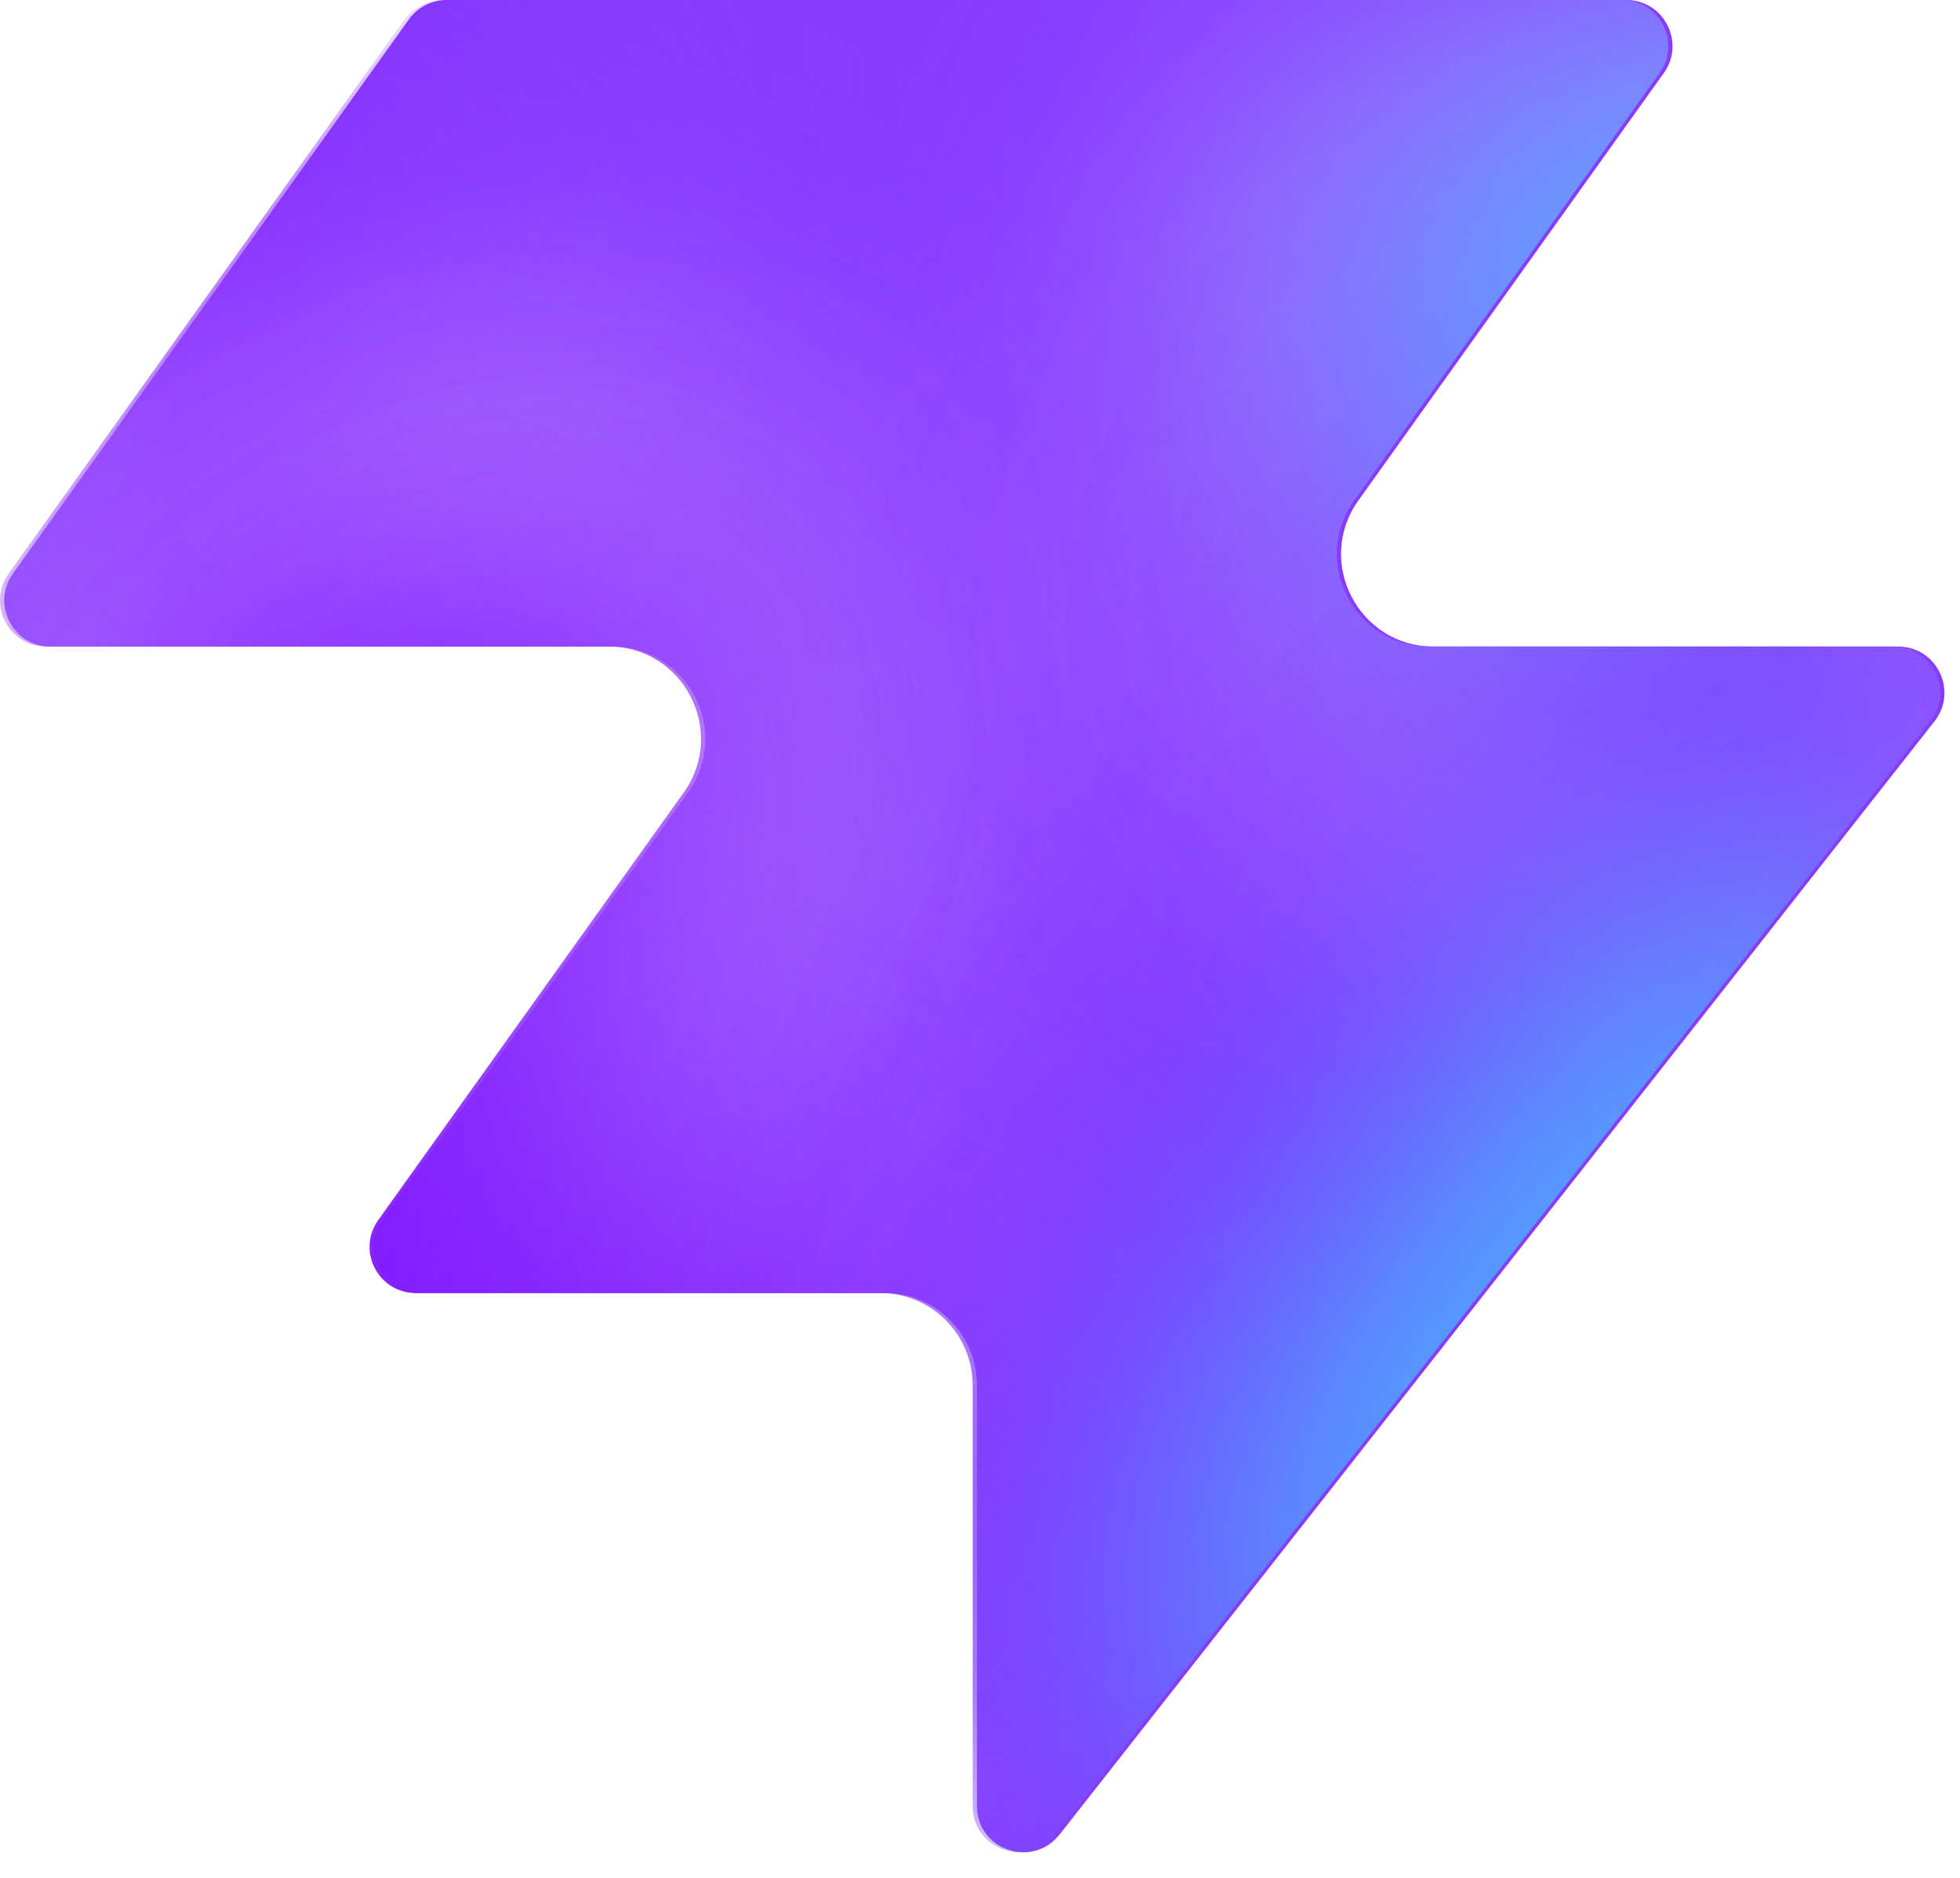
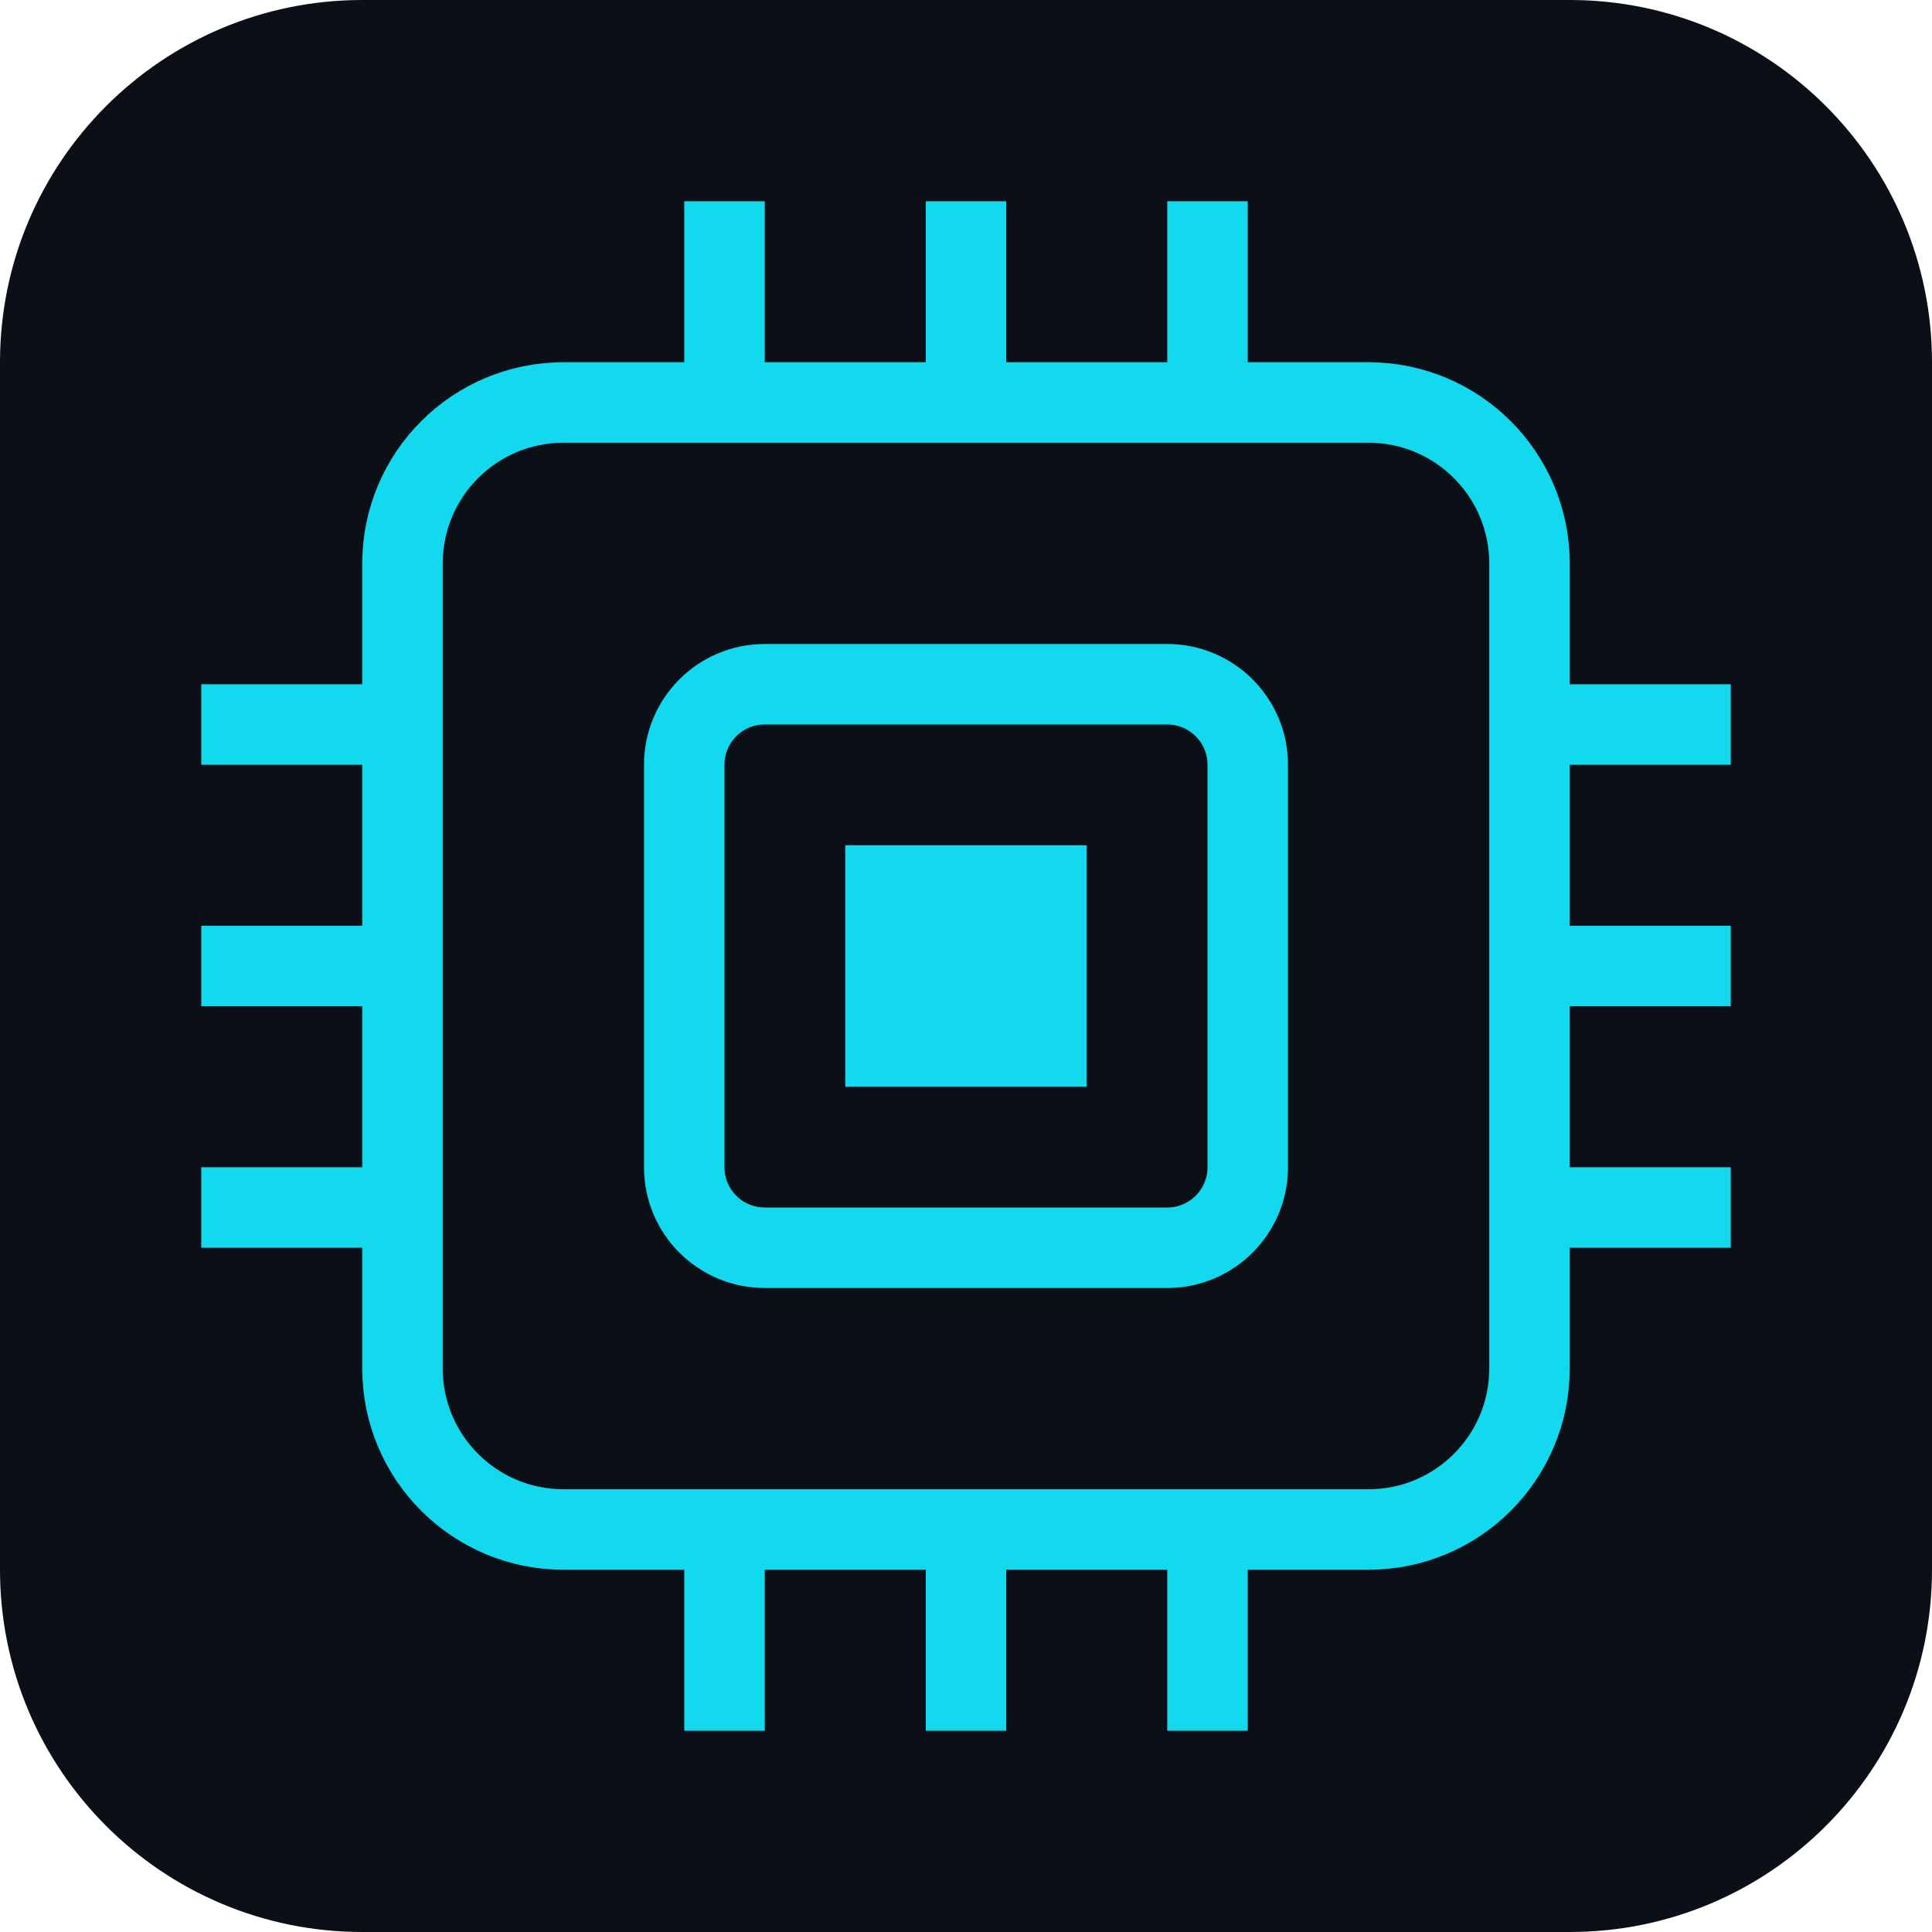
- <svg xmlns="http://www.w3.org/2000/svg" width="48" height="46" fill="none" viewBox="0 0 48 46">
-   <path fill="#863bff" d="M25.946 44.938c-.664.845-2.021.375-2.021-.698V33.937a2.26 2.26 0 0 0-2.262-2.262H10.287c-.92 0-1.456-1.04-.92-1.788l7.48-10.471c1.07-1.497 0-3.578-1.842-3.578H1.237c-.92 0-1.456-1.04-.92-1.788L10.013.474c.214-.297.556-.474.92-.474h28.894c.92 0 1.456 1.04.92 1.788l-7.48 10.471c-1.07 1.498 0 3.579 1.842 3.579h11.377c.943 0 1.473 1.088.89 1.83L25.947 44.94z" style="fill:#863bff;fill:color(display-p3 .525 .23 1);fill-opacity:1" />
-   <mask id="a" width="48" height="46" x="0" y="0" maskUnits="userSpaceOnUse" style="mask-type:alpha">
-     <path fill="#000" d="M25.842 44.938c-.664.844-2.021.375-2.021-.698V33.937a2.26 2.26 0 0 0-2.262-2.262H10.183c-.92 0-1.456-1.04-.92-1.788l7.48-10.471c1.07-1.498 0-3.579-1.842-3.579H1.133c-.92 0-1.456-1.04-.92-1.787L9.91.473c.214-.297.556-.474.92-.474h28.894c.92 0 1.456 1.04.92 1.788l-7.48 10.471c-1.07 1.498 0 3.578 1.842 3.578h11.377c.943 0 1.473 1.088.89 1.832L25.843 44.94z" style="fill:#000;fill-opacity:1" />
-   </mask>
-   <g mask="url(#a)">
-     <g filter="url(#b)">
-       <ellipse cx="5.508" cy="14.704" fill="#ede6ff" rx="5.508" ry="14.704" style="fill:#ede6ff;fill:color(display-p3 .927 .903 1);fill-opacity:1" transform="matrix(.00324 1 1 -.00324 -4.47 31.516)" />
-     </g>
-     <g filter="url(#c)">
-       <ellipse cx="10.399" cy="29.851" fill="#ede6ff" rx="10.399" ry="29.851" style="fill:#ede6ff;fill:color(display-p3 .927 .903 1);fill-opacity:1" transform="matrix(.00324 1 1 -.00324 -39.328 7.883)" />
-     </g>
-     <g filter="url(#d)">
-       <ellipse cx="5.508" cy="30.487" fill="#7e14ff" rx="5.508" ry="30.487" style="fill:#7e14ff;fill:color(display-p3 .492 .077 1);fill-opacity:1" transform="rotate(89.814 -25.913 -14.639)scale(1 -1)" />
-     </g>
-     <g filter="url(#e)">
-       <ellipse cx="5.508" cy="30.599" fill="#7e14ff" rx="5.508" ry="30.599" style="fill:#7e14ff;fill:color(display-p3 .492 .077 1);fill-opacity:1" transform="rotate(89.814 -32.644 -3.334)scale(1 -1)" />
-     </g>
-     <g filter="url(#f)">
-       <ellipse cx="5.508" cy="30.599" fill="#7e14ff" rx="5.508" ry="30.599" style="fill:#7e14ff;fill:color(display-p3 .492 .077 1);fill-opacity:1" transform="matrix(.00324 1 1 -.00324 -34.34 30.47)" />
-     </g>
-     <g filter="url(#g)">
-       <ellipse cx="14.072" cy="22.078" fill="#ede6ff" rx="14.072" ry="22.078" style="fill:#ede6ff;fill:color(display-p3 .927 .903 1);fill-opacity:1" transform="rotate(93.35 24.506 48.493)scale(-1 1)" />
-     </g>
-     <g filter="url(#h)">
-       <ellipse cx="3.47" cy="21.501" fill="#7e14ff" rx="3.47" ry="21.501" style="fill:#7e14ff;fill:color(display-p3 .492 .077 1);fill-opacity:1" transform="rotate(89.009 28.708 47.59)scale(-1 1)" />
-     </g>
-     <g filter="url(#i)">
-       <ellipse cx="3.47" cy="21.501" fill="#7e14ff" rx="3.47" ry="21.501" style="fill:#7e14ff;fill:color(display-p3 .492 .077 1);fill-opacity:1" transform="rotate(89.009 28.708 47.59)scale(-1 1)" />
-     </g>
-     <g filter="url(#j)">
-       <ellipse cx=".387" cy="8.972" fill="#7e14ff" rx="4.407" ry="29.108" style="fill:#7e14ff;fill:color(display-p3 .492 .077 1);fill-opacity:1" transform="rotate(39.51 .387 8.972)" />
-     </g>
-     <g filter="url(#k)">
-       <ellipse cx="47.523" cy="-6.092" fill="#7e14ff" rx="4.407" ry="29.108" style="fill:#7e14ff;fill:color(display-p3 .492 .077 1);fill-opacity:1" transform="rotate(37.892 47.523 -6.092)" />
-     </g>
-     <g filter="url(#l)">
-       <ellipse cx="41.412" cy="6.333" fill="#47bfff" rx="5.971" ry="9.665" style="fill:#47bfff;fill:color(display-p3 .28 .748 1);fill-opacity:1" transform="rotate(37.892 41.412 6.333)" />
-     </g>
-     <g filter="url(#m)">
-       <ellipse cx="-1.879" cy="38.332" fill="#7e14ff" rx="4.407" ry="29.108" style="fill:#7e14ff;fill:color(display-p3 .492 .077 1);fill-opacity:1" transform="rotate(37.892 -1.88 38.332)" />
-     </g>
-     <g filter="url(#n)">
-       <ellipse cx="-1.879" cy="38.332" fill="#7e14ff" rx="4.407" ry="29.108" style="fill:#7e14ff;fill:color(display-p3 .492 .077 1);fill-opacity:1" transform="rotate(37.892 -1.88 38.332)" />
-     </g>
-     <g filter="url(#o)">
-       <ellipse cx="35.651" cy="29.907" fill="#7e14ff" rx="4.407" ry="29.108" style="fill:#7e14ff;fill:color(display-p3 .492 .077 1);fill-opacity:1" transform="rotate(37.892 35.651 29.907)" />
-     </g>
-     <g filter="url(#p)">
-       <ellipse cx="38.418" cy="32.4" fill="#47bfff" rx="5.971" ry="15.297" style="fill:#47bfff;fill:color(display-p3 .28 .748 1);fill-opacity:1" transform="rotate(37.892 38.418 32.4)" />
-     </g>
+ <svg xmlns="http://www.w3.org/2000/svg" viewBox="0 0 48 48">
+   <rect width="48" height="48" rx="9" fill="#0b1016" />
+   <g fill="none" stroke="#12d9ee" stroke-width="2">
+     <rect x="10" y="10" width="28" height="28" rx="4" />
+     <rect x="17" y="17" width="14" height="14" rx="2" />
+     <path d="M18 5v5m6-5v5m6-5v5M18 38v5m6-5v5m6-5v5M5 18h5m-5 6h5m-5 6h5m28-12h5m-5 6h5m-5 6h5" />
  </g>
-   <defs>
-     <filter id="b" width="60.045" height="41.654" x="-19.77" y="16.149" color-interpolation-filters="sRGB" filterUnits="userSpaceOnUse">
-       <feFlood flood-opacity="0" result="BackgroundImageFix" />
-       <feBlend in="SourceGraphic" in2="BackgroundImageFix" result="shape" />
-       <feGaussianBlur result="effect1_foregroundBlur_2002_17158" stdDeviation="7.659" />
-     </filter>
-     <filter id="c" width="90.34" height="51.437" x="-54.613" y="-7.533" color-interpolation-filters="sRGB" filterUnits="userSpaceOnUse">
-       <feFlood flood-opacity="0" result="BackgroundImageFix" />
-       <feBlend in="SourceGraphic" in2="BackgroundImageFix" result="shape" />
-       <feGaussianBlur result="effect1_foregroundBlur_2002_17158" stdDeviation="7.659" />
-     </filter>
-     <filter id="d" width="79.355" height="29.4" x="-49.64" y="2.03" color-interpolation-filters="sRGB" filterUnits="userSpaceOnUse">
-       <feFlood flood-opacity="0" result="BackgroundImageFix" />
-       <feBlend in="SourceGraphic" in2="BackgroundImageFix" result="shape" />
-       <feGaussianBlur result="effect1_foregroundBlur_2002_17158" stdDeviation="4.596" />
-     </filter>
-     <filter id="e" width="79.579" height="29.4" x="-45.045" y="20.029" color-interpolation-filters="sRGB" filterUnits="userSpaceOnUse">
-       <feFlood flood-opacity="0" result="BackgroundImageFix" />
-       <feBlend in="SourceGraphic" in2="BackgroundImageFix" result="shape" />
-       <feGaussianBlur result="effect1_foregroundBlur_2002_17158" stdDeviation="4.596" />
-     </filter>
-     <filter id="f" width="79.579" height="29.4" x="-43.513" y="21.178" color-interpolation-filters="sRGB" filterUnits="userSpaceOnUse">
-       <feFlood flood-opacity="0" result="BackgroundImageFix" />
-       <feBlend in="SourceGraphic" in2="BackgroundImageFix" result="shape" />
-       <feGaussianBlur result="effect1_foregroundBlur_2002_17158" stdDeviation="4.596" />
-     </filter>
-     <filter id="g" width="74.749" height="58.852" x="15.756" y="-17.901" color-interpolation-filters="sRGB" filterUnits="userSpaceOnUse">
-       <feFlood flood-opacity="0" result="BackgroundImageFix" />
-       <feBlend in="SourceGraphic" in2="BackgroundImageFix" result="shape" />
-       <feGaussianBlur result="effect1_foregroundBlur_2002_17158" stdDeviation="7.659" />
-     </filter>
-     <filter id="h" width="61.377" height="25.362" x="23.548" y="2.284" color-interpolation-filters="sRGB" filterUnits="userSpaceOnUse">
-       <feFlood flood-opacity="0" result="BackgroundImageFix" />
-       <feBlend in="SourceGraphic" in2="BackgroundImageFix" result="shape" />
-       <feGaussianBlur result="effect1_foregroundBlur_2002_17158" stdDeviation="4.596" />
-     </filter>
-     <filter id="i" width="61.377" height="25.362" x="23.548" y="2.284" color-interpolation-filters="sRGB" filterUnits="userSpaceOnUse">
-       <feFlood flood-opacity="0" result="BackgroundImageFix" />
-       <feBlend in="SourceGraphic" in2="BackgroundImageFix" result="shape" />
-       <feGaussianBlur result="effect1_foregroundBlur_2002_17158" stdDeviation="4.596" />
-     </filter>
-     <filter id="j" width="56.045" height="63.649" x="-27.636" y="-22.853" color-interpolation-filters="sRGB" filterUnits="userSpaceOnUse">
-       <feFlood flood-opacity="0" result="BackgroundImageFix" />
-       <feBlend in="SourceGraphic" in2="BackgroundImageFix" result="shape" />
-       <feGaussianBlur result="effect1_foregroundBlur_2002_17158" stdDeviation="4.596" />
-     </filter>
-     <filter id="k" width="54.814" height="64.646" x="20.116" y="-38.415" color-interpolation-filters="sRGB" filterUnits="userSpaceOnUse">
-       <feFlood flood-opacity="0" result="BackgroundImageFix" />
-       <feBlend in="SourceGraphic" in2="BackgroundImageFix" result="shape" />
-       <feGaussianBlur result="effect1_foregroundBlur_2002_17158" stdDeviation="4.596" />
-     </filter>
-     <filter id="l" width="33.541" height="35.313" x="24.641" y="-11.323" color-interpolation-filters="sRGB" filterUnits="userSpaceOnUse">
-       <feFlood flood-opacity="0" result="BackgroundImageFix" />
-       <feBlend in="SourceGraphic" in2="BackgroundImageFix" result="shape" />
-       <feGaussianBlur result="effect1_foregroundBlur_2002_17158" stdDeviation="4.596" />
-     </filter>
-     <filter id="m" width="54.814" height="64.646" x="-29.286" y="6.009" color-interpolation-filters="sRGB" filterUnits="userSpaceOnUse">
-       <feFlood flood-opacity="0" result="BackgroundImageFix" />
-       <feBlend in="SourceGraphic" in2="BackgroundImageFix" result="shape" />
-       <feGaussianBlur result="effect1_foregroundBlur_2002_17158" stdDeviation="4.596" />
-     </filter>
-     <filter id="n" width="54.814" height="64.646" x="-29.286" y="6.009" color-interpolation-filters="sRGB" filterUnits="userSpaceOnUse">
-       <feFlood flood-opacity="0" result="BackgroundImageFix" />
-       <feBlend in="SourceGraphic" in2="BackgroundImageFix" result="shape" />
-       <feGaussianBlur result="effect1_foregroundBlur_2002_17158" stdDeviation="4.596" />
-     </filter>
-     <filter id="o" width="54.814" height="64.646" x="8.244" y="-2.416" color-interpolation-filters="sRGB" filterUnits="userSpaceOnUse">
-       <feFlood flood-opacity="0" result="BackgroundImageFix" />
-       <feBlend in="SourceGraphic" in2="BackgroundImageFix" result="shape" />
-       <feGaussianBlur result="effect1_foregroundBlur_2002_17158" stdDeviation="4.596" />
-     </filter>
-     <filter id="p" width="39.409" height="43.623" x="18.713" y="10.588" color-interpolation-filters="sRGB" filterUnits="userSpaceOnUse">
-       <feFlood flood-opacity="0" result="BackgroundImageFix" />
-       <feBlend in="SourceGraphic" in2="BackgroundImageFix" result="shape" />
-       <feGaussianBlur result="effect1_foregroundBlur_2002_17158" stdDeviation="4.596" />
-     </filter>
-   </defs>
+   <path fill="#12d9ee" d="M21 21h6v6h-6z" />
</svg>
